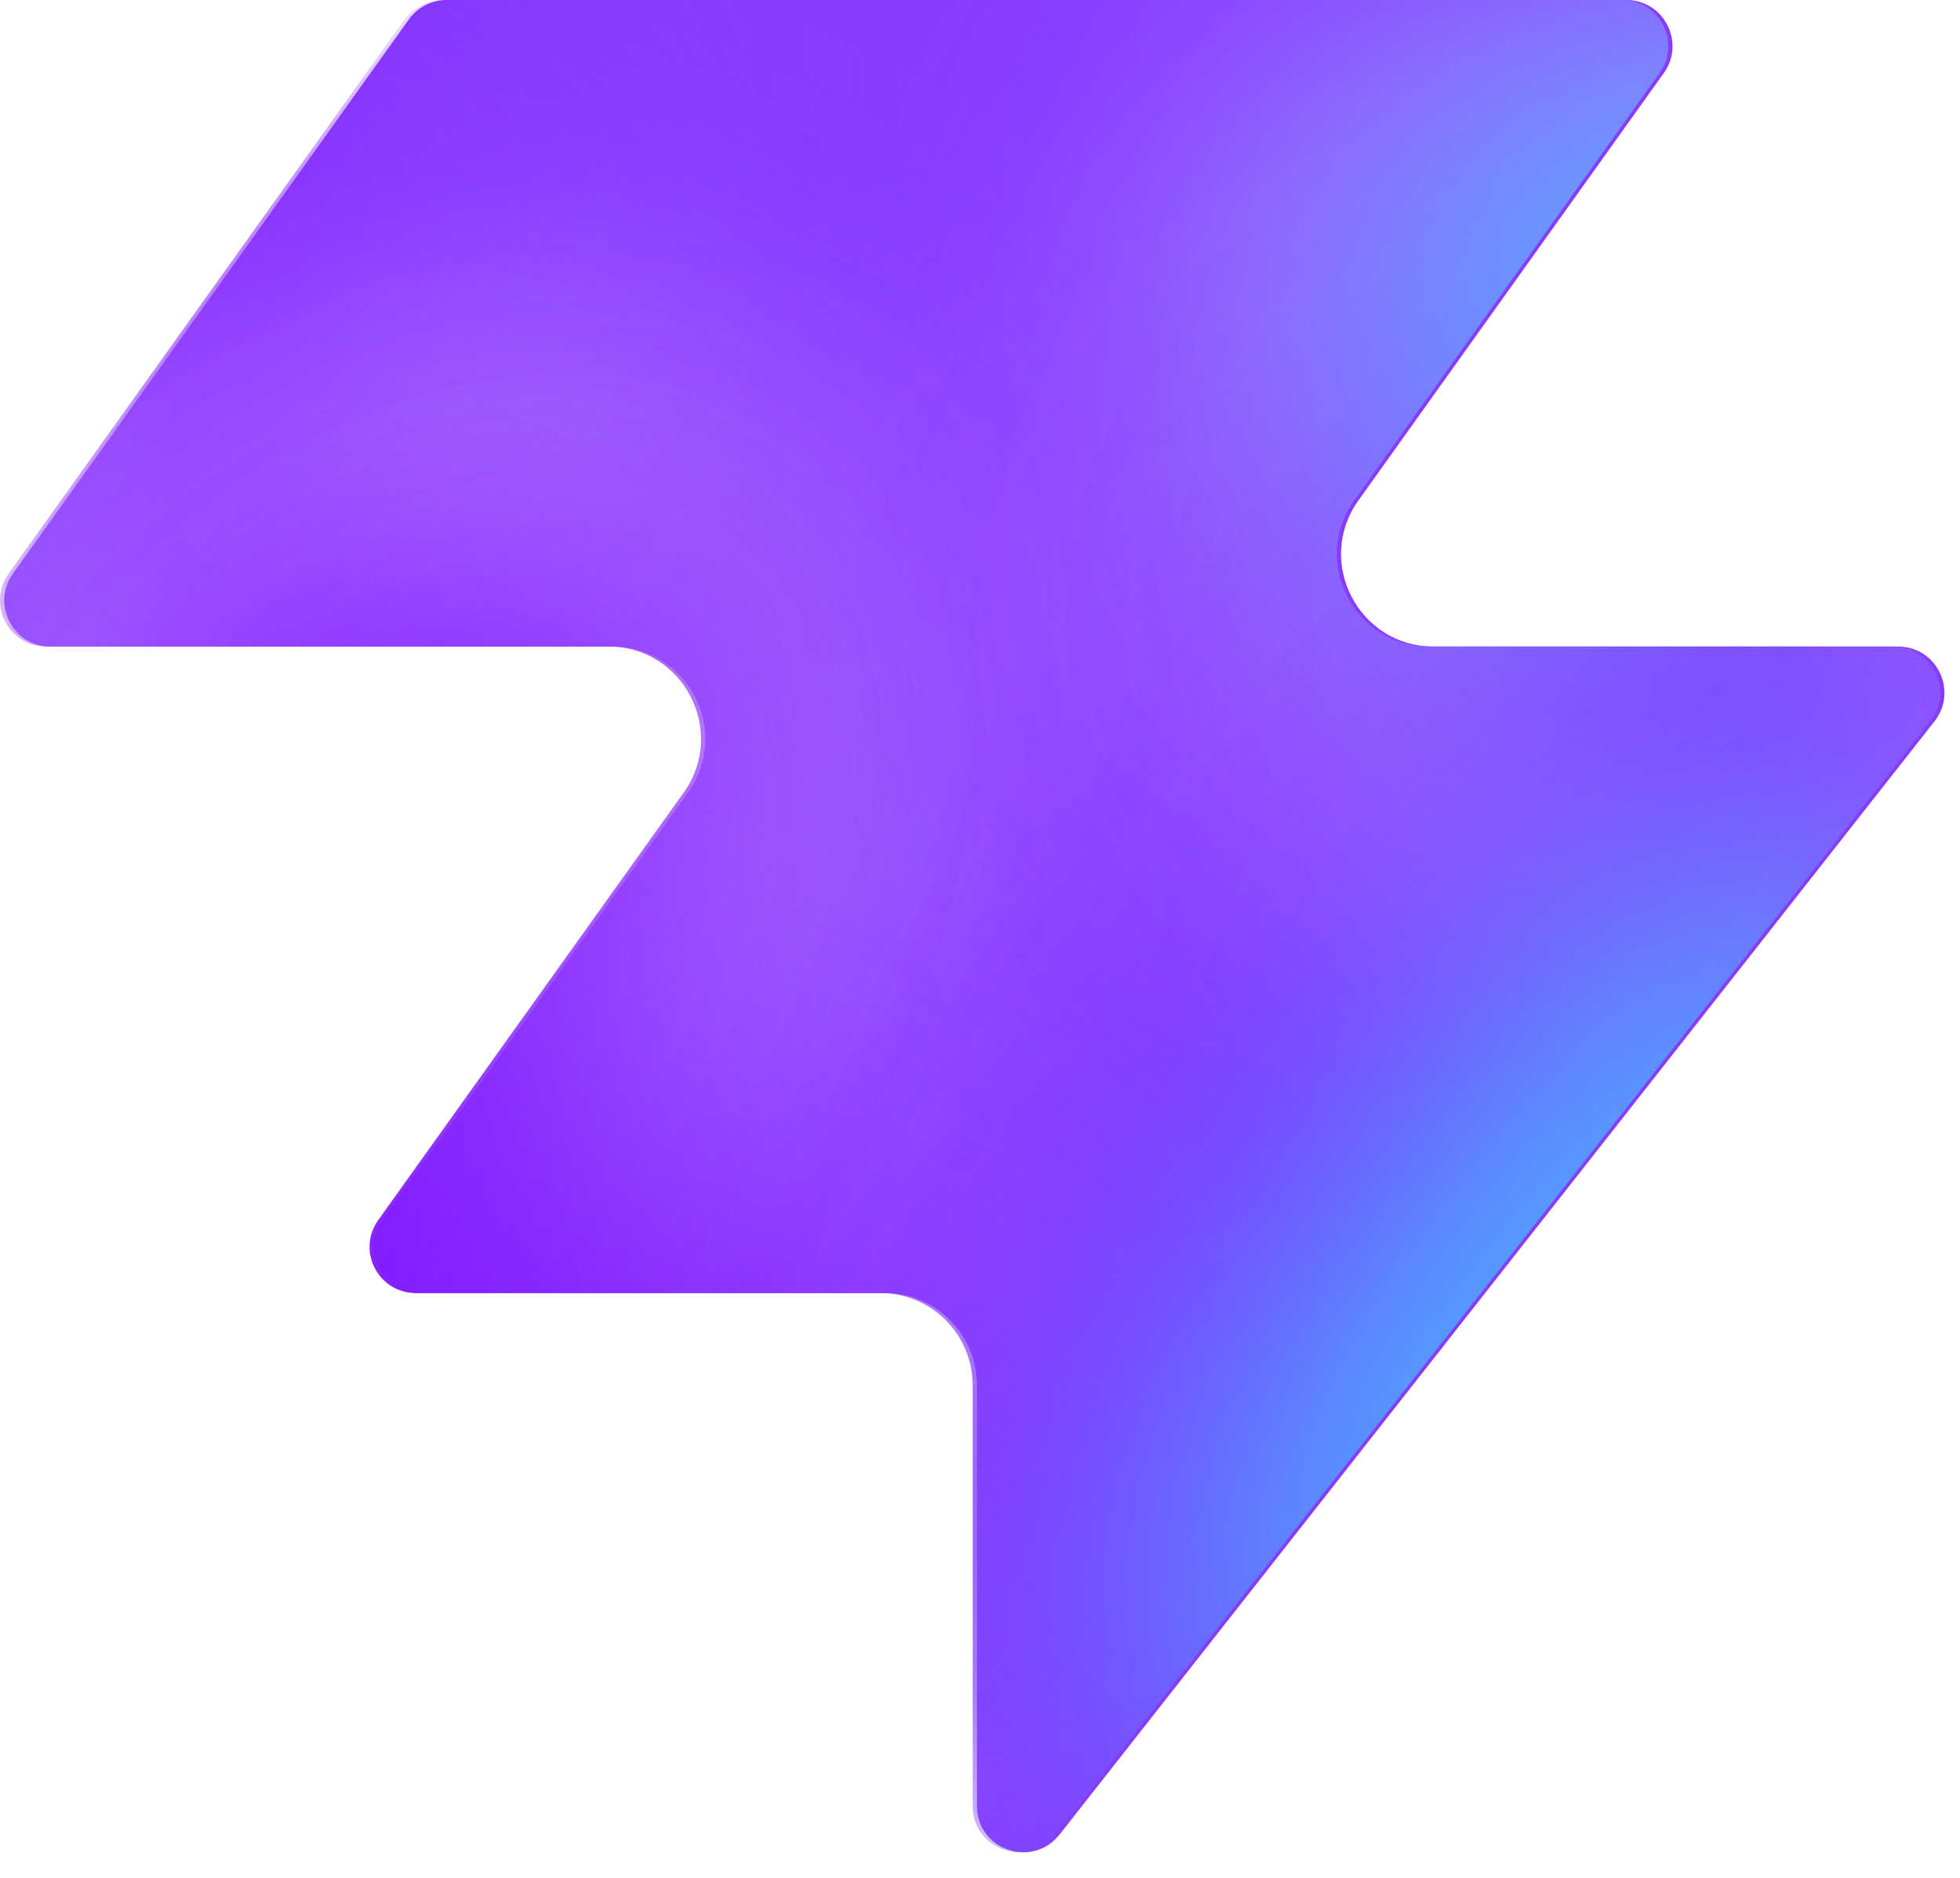
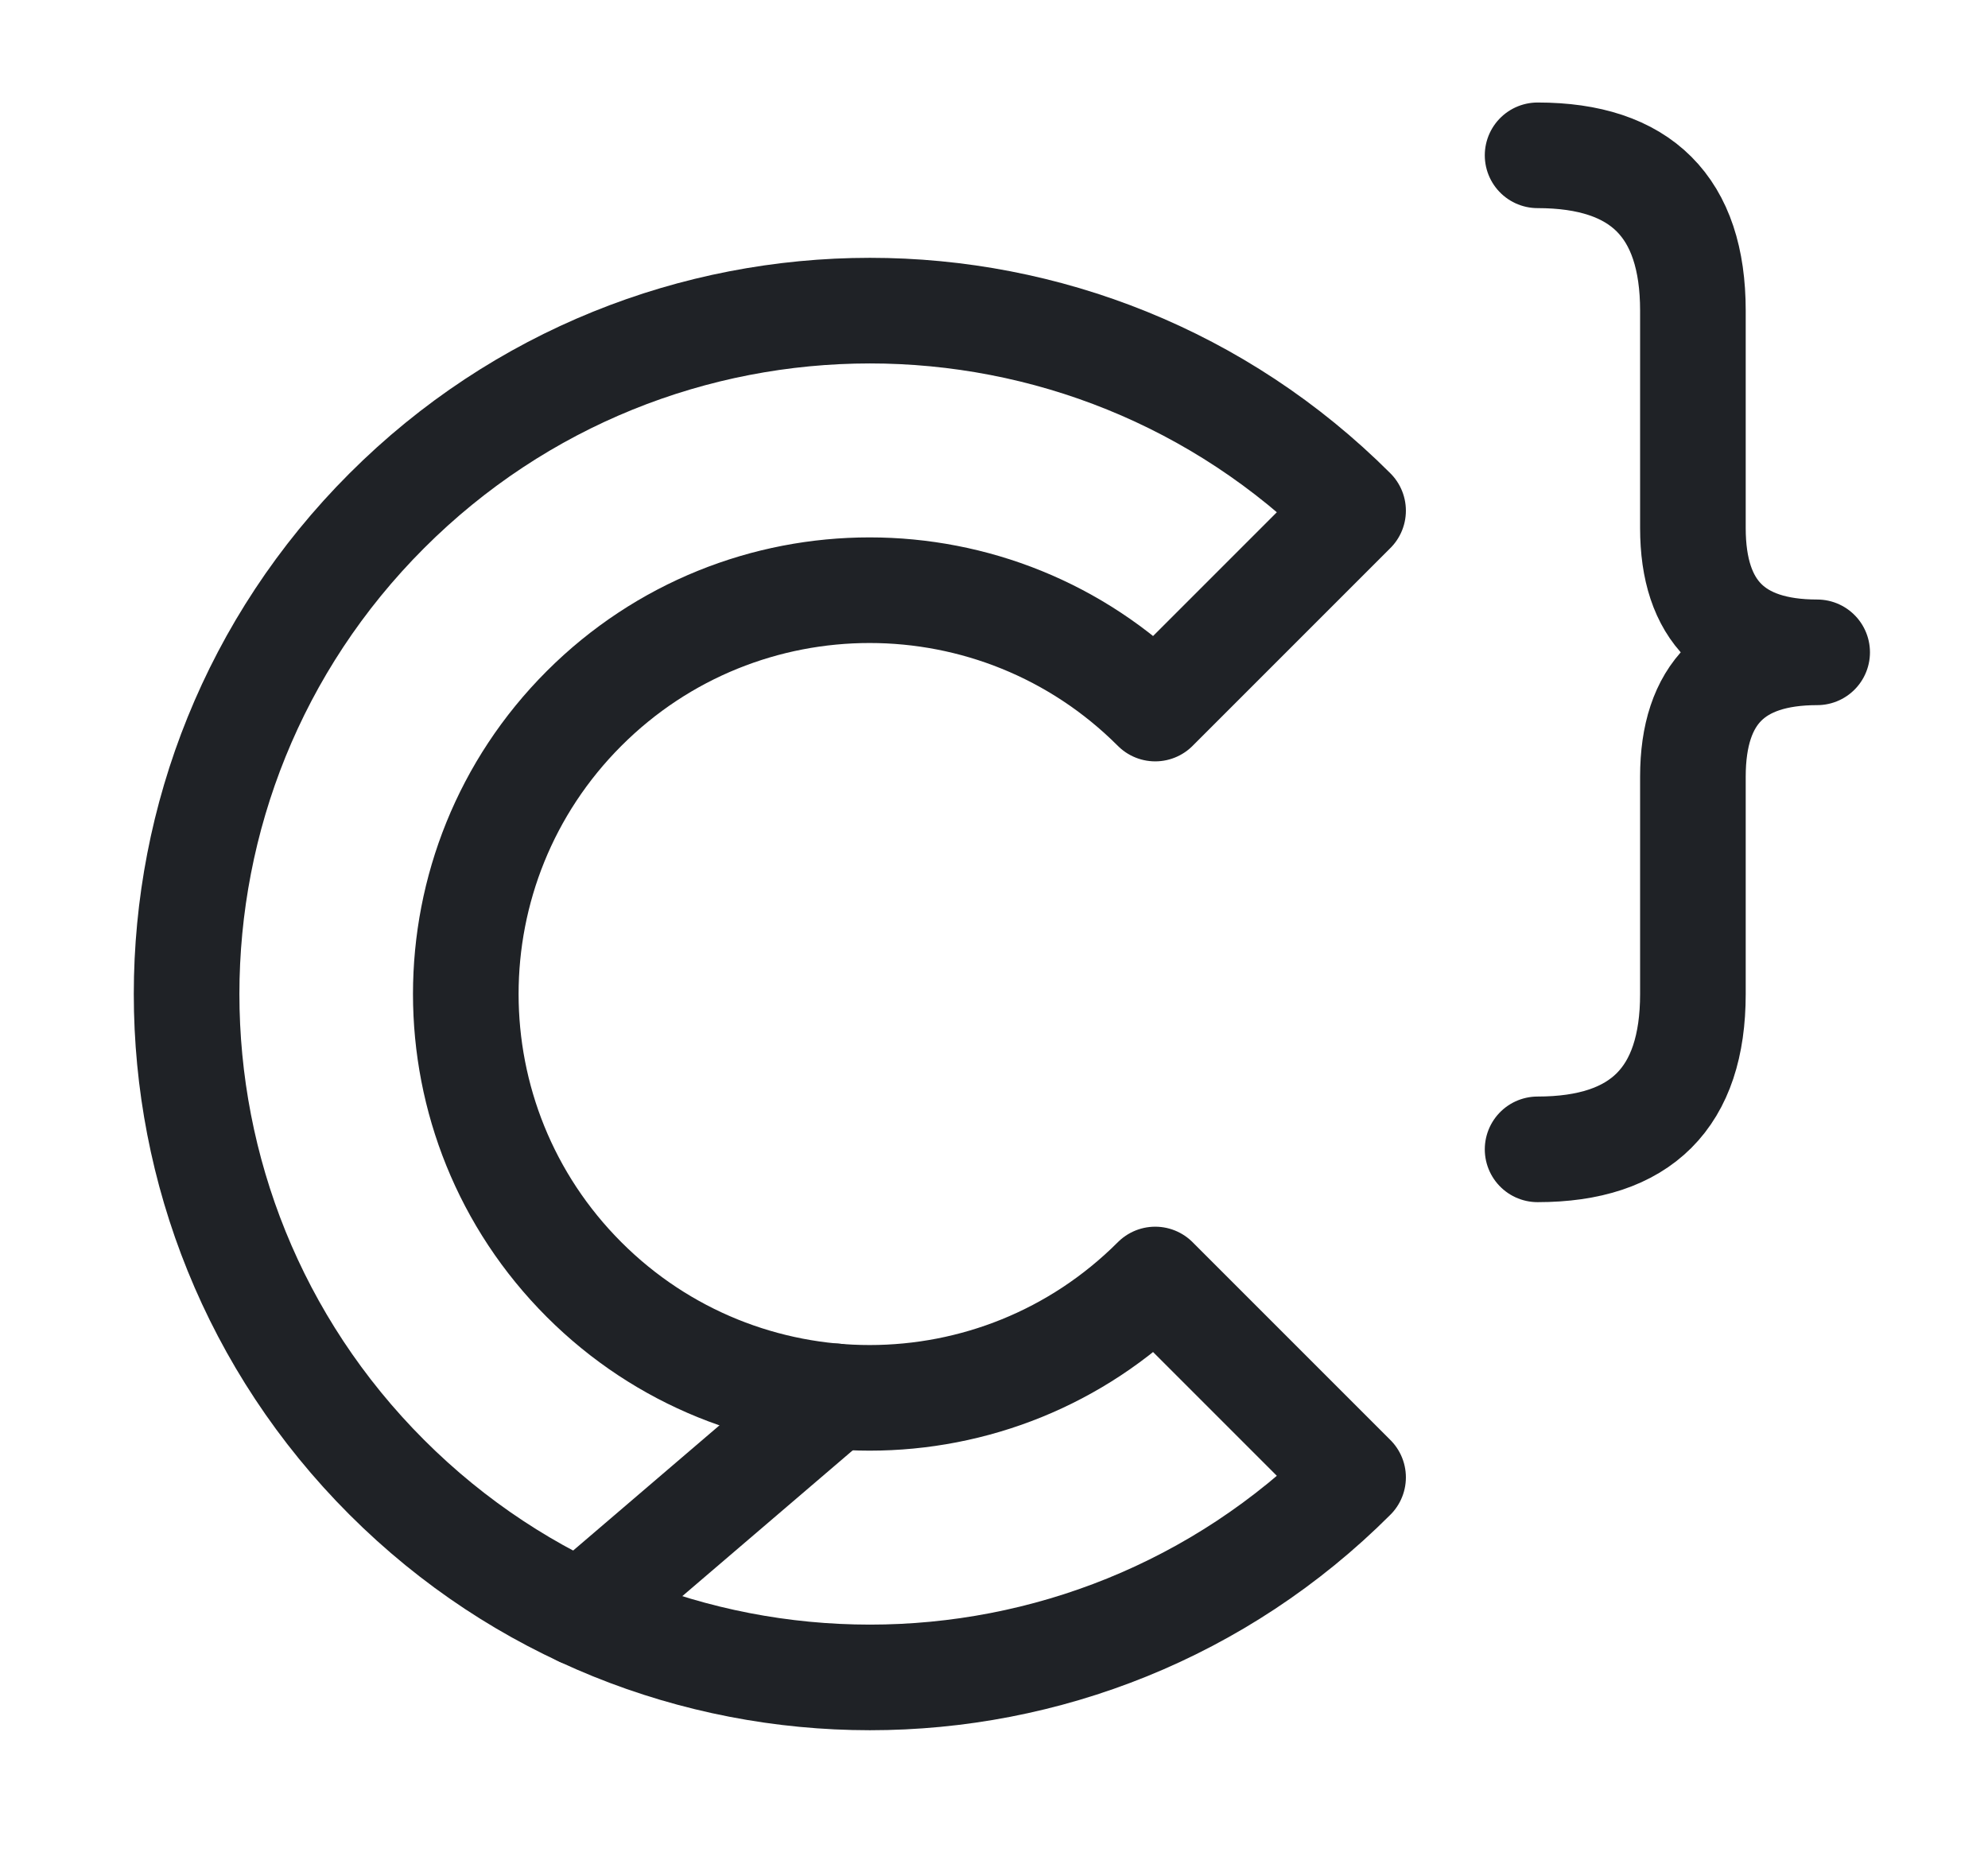
- <svg xmlns="http://www.w3.org/2000/svg" width="48" height="46" fill="none" viewBox="0 0 48 46">
-   <path fill="#863bff" d="M25.946 44.938c-.664.845-2.021.375-2.021-.698V33.937a2.26 2.26 0 0 0-2.262-2.262H10.287c-.92 0-1.456-1.04-.92-1.788l7.48-10.471c1.07-1.497 0-3.578-1.842-3.578H1.237c-.92 0-1.456-1.04-.92-1.788L10.013.474c.214-.297.556-.474.92-.474h28.894c.92 0 1.456 1.04.92 1.788l-7.48 10.471c-1.07 1.498 0 3.579 1.842 3.579h11.377c.943 0 1.473 1.088.89 1.83L25.947 44.94z" style="fill:#863bff;fill:color(display-p3 .525 .23 1);fill-opacity:1" />
-   <mask id="a" width="48" height="46" x="0" y="0" maskUnits="userSpaceOnUse" style="mask-type:alpha">
-     <path fill="#000" d="M25.842 44.938c-.664.844-2.021.375-2.021-.698V33.937a2.26 2.26 0 0 0-2.262-2.262H10.183c-.92 0-1.456-1.04-.92-1.788l7.48-10.471c1.07-1.498 0-3.579-1.842-3.579H1.133c-.92 0-1.456-1.04-.92-1.787L9.91.473c.214-.297.556-.474.92-.474h28.894c.92 0 1.456 1.04.92 1.788l-7.48 10.471c-1.07 1.498 0 3.578 1.842 3.578h11.377c.943 0 1.473 1.088.89 1.832L25.843 44.94z" style="fill:#000;fill-opacity:1" />
-   </mask>
-   <g mask="url(#a)">
-     <g filter="url(#b)">
-       <ellipse cx="5.508" cy="14.704" fill="#ede6ff" rx="5.508" ry="14.704" style="fill:#ede6ff;fill:color(display-p3 .927 .903 1);fill-opacity:1" transform="matrix(.00324 1 1 -.00324 -4.47 31.516)" />
-     </g>
-     <g filter="url(#c)">
-       <ellipse cx="10.399" cy="29.851" fill="#ede6ff" rx="10.399" ry="29.851" style="fill:#ede6ff;fill:color(display-p3 .927 .903 1);fill-opacity:1" transform="matrix(.00324 1 1 -.00324 -39.328 7.883)" />
-     </g>
-     <g filter="url(#d)">
-       <ellipse cx="5.508" cy="30.487" fill="#7e14ff" rx="5.508" ry="30.487" style="fill:#7e14ff;fill:color(display-p3 .492 .077 1);fill-opacity:1" transform="rotate(89.814 -25.913 -14.639)scale(1 -1)" />
-     </g>
-     <g filter="url(#e)">
-       <ellipse cx="5.508" cy="30.599" fill="#7e14ff" rx="5.508" ry="30.599" style="fill:#7e14ff;fill:color(display-p3 .492 .077 1);fill-opacity:1" transform="rotate(89.814 -32.644 -3.334)scale(1 -1)" />
-     </g>
-     <g filter="url(#f)">
-       <ellipse cx="5.508" cy="30.599" fill="#7e14ff" rx="5.508" ry="30.599" style="fill:#7e14ff;fill:color(display-p3 .492 .077 1);fill-opacity:1" transform="matrix(.00324 1 1 -.00324 -34.34 30.47)" />
-     </g>
-     <g filter="url(#g)">
-       <ellipse cx="14.072" cy="22.078" fill="#ede6ff" rx="14.072" ry="22.078" style="fill:#ede6ff;fill:color(display-p3 .927 .903 1);fill-opacity:1" transform="rotate(93.35 24.506 48.493)scale(-1 1)" />
-     </g>
-     <g filter="url(#h)">
-       <ellipse cx="3.47" cy="21.501" fill="#7e14ff" rx="3.47" ry="21.501" style="fill:#7e14ff;fill:color(display-p3 .492 .077 1);fill-opacity:1" transform="rotate(89.009 28.708 47.59)scale(-1 1)" />
-     </g>
-     <g filter="url(#i)">
-       <ellipse cx="3.47" cy="21.501" fill="#7e14ff" rx="3.47" ry="21.501" style="fill:#7e14ff;fill:color(display-p3 .492 .077 1);fill-opacity:1" transform="rotate(89.009 28.708 47.59)scale(-1 1)" />
-     </g>
-     <g filter="url(#j)">
-       <ellipse cx=".387" cy="8.972" fill="#7e14ff" rx="4.407" ry="29.108" style="fill:#7e14ff;fill:color(display-p3 .492 .077 1);fill-opacity:1" transform="rotate(39.51 .387 8.972)" />
-     </g>
-     <g filter="url(#k)">
-       <ellipse cx="47.523" cy="-6.092" fill="#7e14ff" rx="4.407" ry="29.108" style="fill:#7e14ff;fill:color(display-p3 .492 .077 1);fill-opacity:1" transform="rotate(37.892 47.523 -6.092)" />
-     </g>
-     <g filter="url(#l)">
-       <ellipse cx="41.412" cy="6.333" fill="#47bfff" rx="5.971" ry="9.665" style="fill:#47bfff;fill:color(display-p3 .28 .748 1);fill-opacity:1" transform="rotate(37.892 41.412 6.333)" />
-     </g>
-     <g filter="url(#m)">
-       <ellipse cx="-1.879" cy="38.332" fill="#7e14ff" rx="4.407" ry="29.108" style="fill:#7e14ff;fill:color(display-p3 .492 .077 1);fill-opacity:1" transform="rotate(37.892 -1.88 38.332)" />
-     </g>
-     <g filter="url(#n)">
-       <ellipse cx="-1.879" cy="38.332" fill="#7e14ff" rx="4.407" ry="29.108" style="fill:#7e14ff;fill:color(display-p3 .492 .077 1);fill-opacity:1" transform="rotate(37.892 -1.88 38.332)" />
-     </g>
-     <g filter="url(#o)">
-       <ellipse cx="35.651" cy="29.907" fill="#7e14ff" rx="4.407" ry="29.108" style="fill:#7e14ff;fill:color(display-p3 .492 .077 1);fill-opacity:1" transform="rotate(37.892 35.651 29.907)" />
-     </g>
-     <g filter="url(#p)">
-       <ellipse cx="38.418" cy="32.4" fill="#47bfff" rx="5.971" ry="15.297" style="fill:#47bfff;fill:color(display-p3 .28 .748 1);fill-opacity:1" transform="rotate(37.892 38.418 32.4)" />
-     </g>
-   </g>
-   <defs>
-     <filter id="b" width="60.045" height="41.654" x="-19.77" y="16.149" color-interpolation-filters="sRGB" filterUnits="userSpaceOnUse">
-       <feFlood flood-opacity="0" result="BackgroundImageFix" />
-       <feBlend in="SourceGraphic" in2="BackgroundImageFix" result="shape" />
-       <feGaussianBlur result="effect1_foregroundBlur_2002_17158" stdDeviation="7.659" />
-     </filter>
-     <filter id="c" width="90.34" height="51.437" x="-54.613" y="-7.533" color-interpolation-filters="sRGB" filterUnits="userSpaceOnUse">
-       <feFlood flood-opacity="0" result="BackgroundImageFix" />
-       <feBlend in="SourceGraphic" in2="BackgroundImageFix" result="shape" />
-       <feGaussianBlur result="effect1_foregroundBlur_2002_17158" stdDeviation="7.659" />
-     </filter>
-     <filter id="d" width="79.355" height="29.4" x="-49.64" y="2.03" color-interpolation-filters="sRGB" filterUnits="userSpaceOnUse">
-       <feFlood flood-opacity="0" result="BackgroundImageFix" />
-       <feBlend in="SourceGraphic" in2="BackgroundImageFix" result="shape" />
-       <feGaussianBlur result="effect1_foregroundBlur_2002_17158" stdDeviation="4.596" />
-     </filter>
-     <filter id="e" width="79.579" height="29.4" x="-45.045" y="20.029" color-interpolation-filters="sRGB" filterUnits="userSpaceOnUse">
-       <feFlood flood-opacity="0" result="BackgroundImageFix" />
-       <feBlend in="SourceGraphic" in2="BackgroundImageFix" result="shape" />
-       <feGaussianBlur result="effect1_foregroundBlur_2002_17158" stdDeviation="4.596" />
-     </filter>
-     <filter id="f" width="79.579" height="29.4" x="-43.513" y="21.178" color-interpolation-filters="sRGB" filterUnits="userSpaceOnUse">
-       <feFlood flood-opacity="0" result="BackgroundImageFix" />
-       <feBlend in="SourceGraphic" in2="BackgroundImageFix" result="shape" />
-       <feGaussianBlur result="effect1_foregroundBlur_2002_17158" stdDeviation="4.596" />
-     </filter>
-     <filter id="g" width="74.749" height="58.852" x="15.756" y="-17.901" color-interpolation-filters="sRGB" filterUnits="userSpaceOnUse">
-       <feFlood flood-opacity="0" result="BackgroundImageFix" />
-       <feBlend in="SourceGraphic" in2="BackgroundImageFix" result="shape" />
-       <feGaussianBlur result="effect1_foregroundBlur_2002_17158" stdDeviation="7.659" />
-     </filter>
-     <filter id="h" width="61.377" height="25.362" x="23.548" y="2.284" color-interpolation-filters="sRGB" filterUnits="userSpaceOnUse">
-       <feFlood flood-opacity="0" result="BackgroundImageFix" />
-       <feBlend in="SourceGraphic" in2="BackgroundImageFix" result="shape" />
-       <feGaussianBlur result="effect1_foregroundBlur_2002_17158" stdDeviation="4.596" />
-     </filter>
-     <filter id="i" width="61.377" height="25.362" x="23.548" y="2.284" color-interpolation-filters="sRGB" filterUnits="userSpaceOnUse">
-       <feFlood flood-opacity="0" result="BackgroundImageFix" />
-       <feBlend in="SourceGraphic" in2="BackgroundImageFix" result="shape" />
-       <feGaussianBlur result="effect1_foregroundBlur_2002_17158" stdDeviation="4.596" />
-     </filter>
-     <filter id="j" width="56.045" height="63.649" x="-27.636" y="-22.853" color-interpolation-filters="sRGB" filterUnits="userSpaceOnUse">
-       <feFlood flood-opacity="0" result="BackgroundImageFix" />
-       <feBlend in="SourceGraphic" in2="BackgroundImageFix" result="shape" />
-       <feGaussianBlur result="effect1_foregroundBlur_2002_17158" stdDeviation="4.596" />
-     </filter>
-     <filter id="k" width="54.814" height="64.646" x="20.116" y="-38.415" color-interpolation-filters="sRGB" filterUnits="userSpaceOnUse">
-       <feFlood flood-opacity="0" result="BackgroundImageFix" />
-       <feBlend in="SourceGraphic" in2="BackgroundImageFix" result="shape" />
-       <feGaussianBlur result="effect1_foregroundBlur_2002_17158" stdDeviation="4.596" />
-     </filter>
-     <filter id="l" width="33.541" height="35.313" x="24.641" y="-11.323" color-interpolation-filters="sRGB" filterUnits="userSpaceOnUse">
-       <feFlood flood-opacity="0" result="BackgroundImageFix" />
-       <feBlend in="SourceGraphic" in2="BackgroundImageFix" result="shape" />
-       <feGaussianBlur result="effect1_foregroundBlur_2002_17158" stdDeviation="4.596" />
-     </filter>
-     <filter id="m" width="54.814" height="64.646" x="-29.286" y="6.009" color-interpolation-filters="sRGB" filterUnits="userSpaceOnUse">
-       <feFlood flood-opacity="0" result="BackgroundImageFix" />
-       <feBlend in="SourceGraphic" in2="BackgroundImageFix" result="shape" />
-       <feGaussianBlur result="effect1_foregroundBlur_2002_17158" stdDeviation="4.596" />
-     </filter>
-     <filter id="n" width="54.814" height="64.646" x="-29.286" y="6.009" color-interpolation-filters="sRGB" filterUnits="userSpaceOnUse">
-       <feFlood flood-opacity="0" result="BackgroundImageFix" />
-       <feBlend in="SourceGraphic" in2="BackgroundImageFix" result="shape" />
-       <feGaussianBlur result="effect1_foregroundBlur_2002_17158" stdDeviation="4.596" />
-     </filter>
-     <filter id="o" width="54.814" height="64.646" x="8.244" y="-2.416" color-interpolation-filters="sRGB" filterUnits="userSpaceOnUse">
-       <feFlood flood-opacity="0" result="BackgroundImageFix" />
-       <feBlend in="SourceGraphic" in2="BackgroundImageFix" result="shape" />
-       <feGaussianBlur result="effect1_foregroundBlur_2002_17158" stdDeviation="4.596" />
-     </filter>
-     <filter id="p" width="39.409" height="43.623" x="18.713" y="10.588" color-interpolation-filters="sRGB" filterUnits="userSpaceOnUse">
-       <feFlood flood-opacity="0" result="BackgroundImageFix" />
-       <feBlend in="SourceGraphic" in2="BackgroundImageFix" result="shape" />
-       <feGaussianBlur result="effect1_foregroundBlur_2002_17158" stdDeviation="4.596" />
-     </filter>
-   </defs>
+ <svg xmlns="http://www.w3.org/2000/svg" viewBox="-2 -2 64 60" fill="none" stroke="#1f2226" stroke-width="3.4" stroke-linecap="round" stroke-linejoin="round">
+   <style>@media (prefers-color-scheme: dark){svg{stroke:#f3f2ed}}</style>
+   <path d="M41.56 14.44 A22 22 0 1 0 41.56 45.56 L35.19 39.19 A13 13 0 1 1 35.19 20.81 Z" />
+   <path d="M24.87 42.95 L16.7 49.94" />
+   <path d="M47.5 3 q5 0 5 5 v7 q0 4 4 4 q-4 0 -4 4 v7 q0 5 -5 5" />
</svg>
